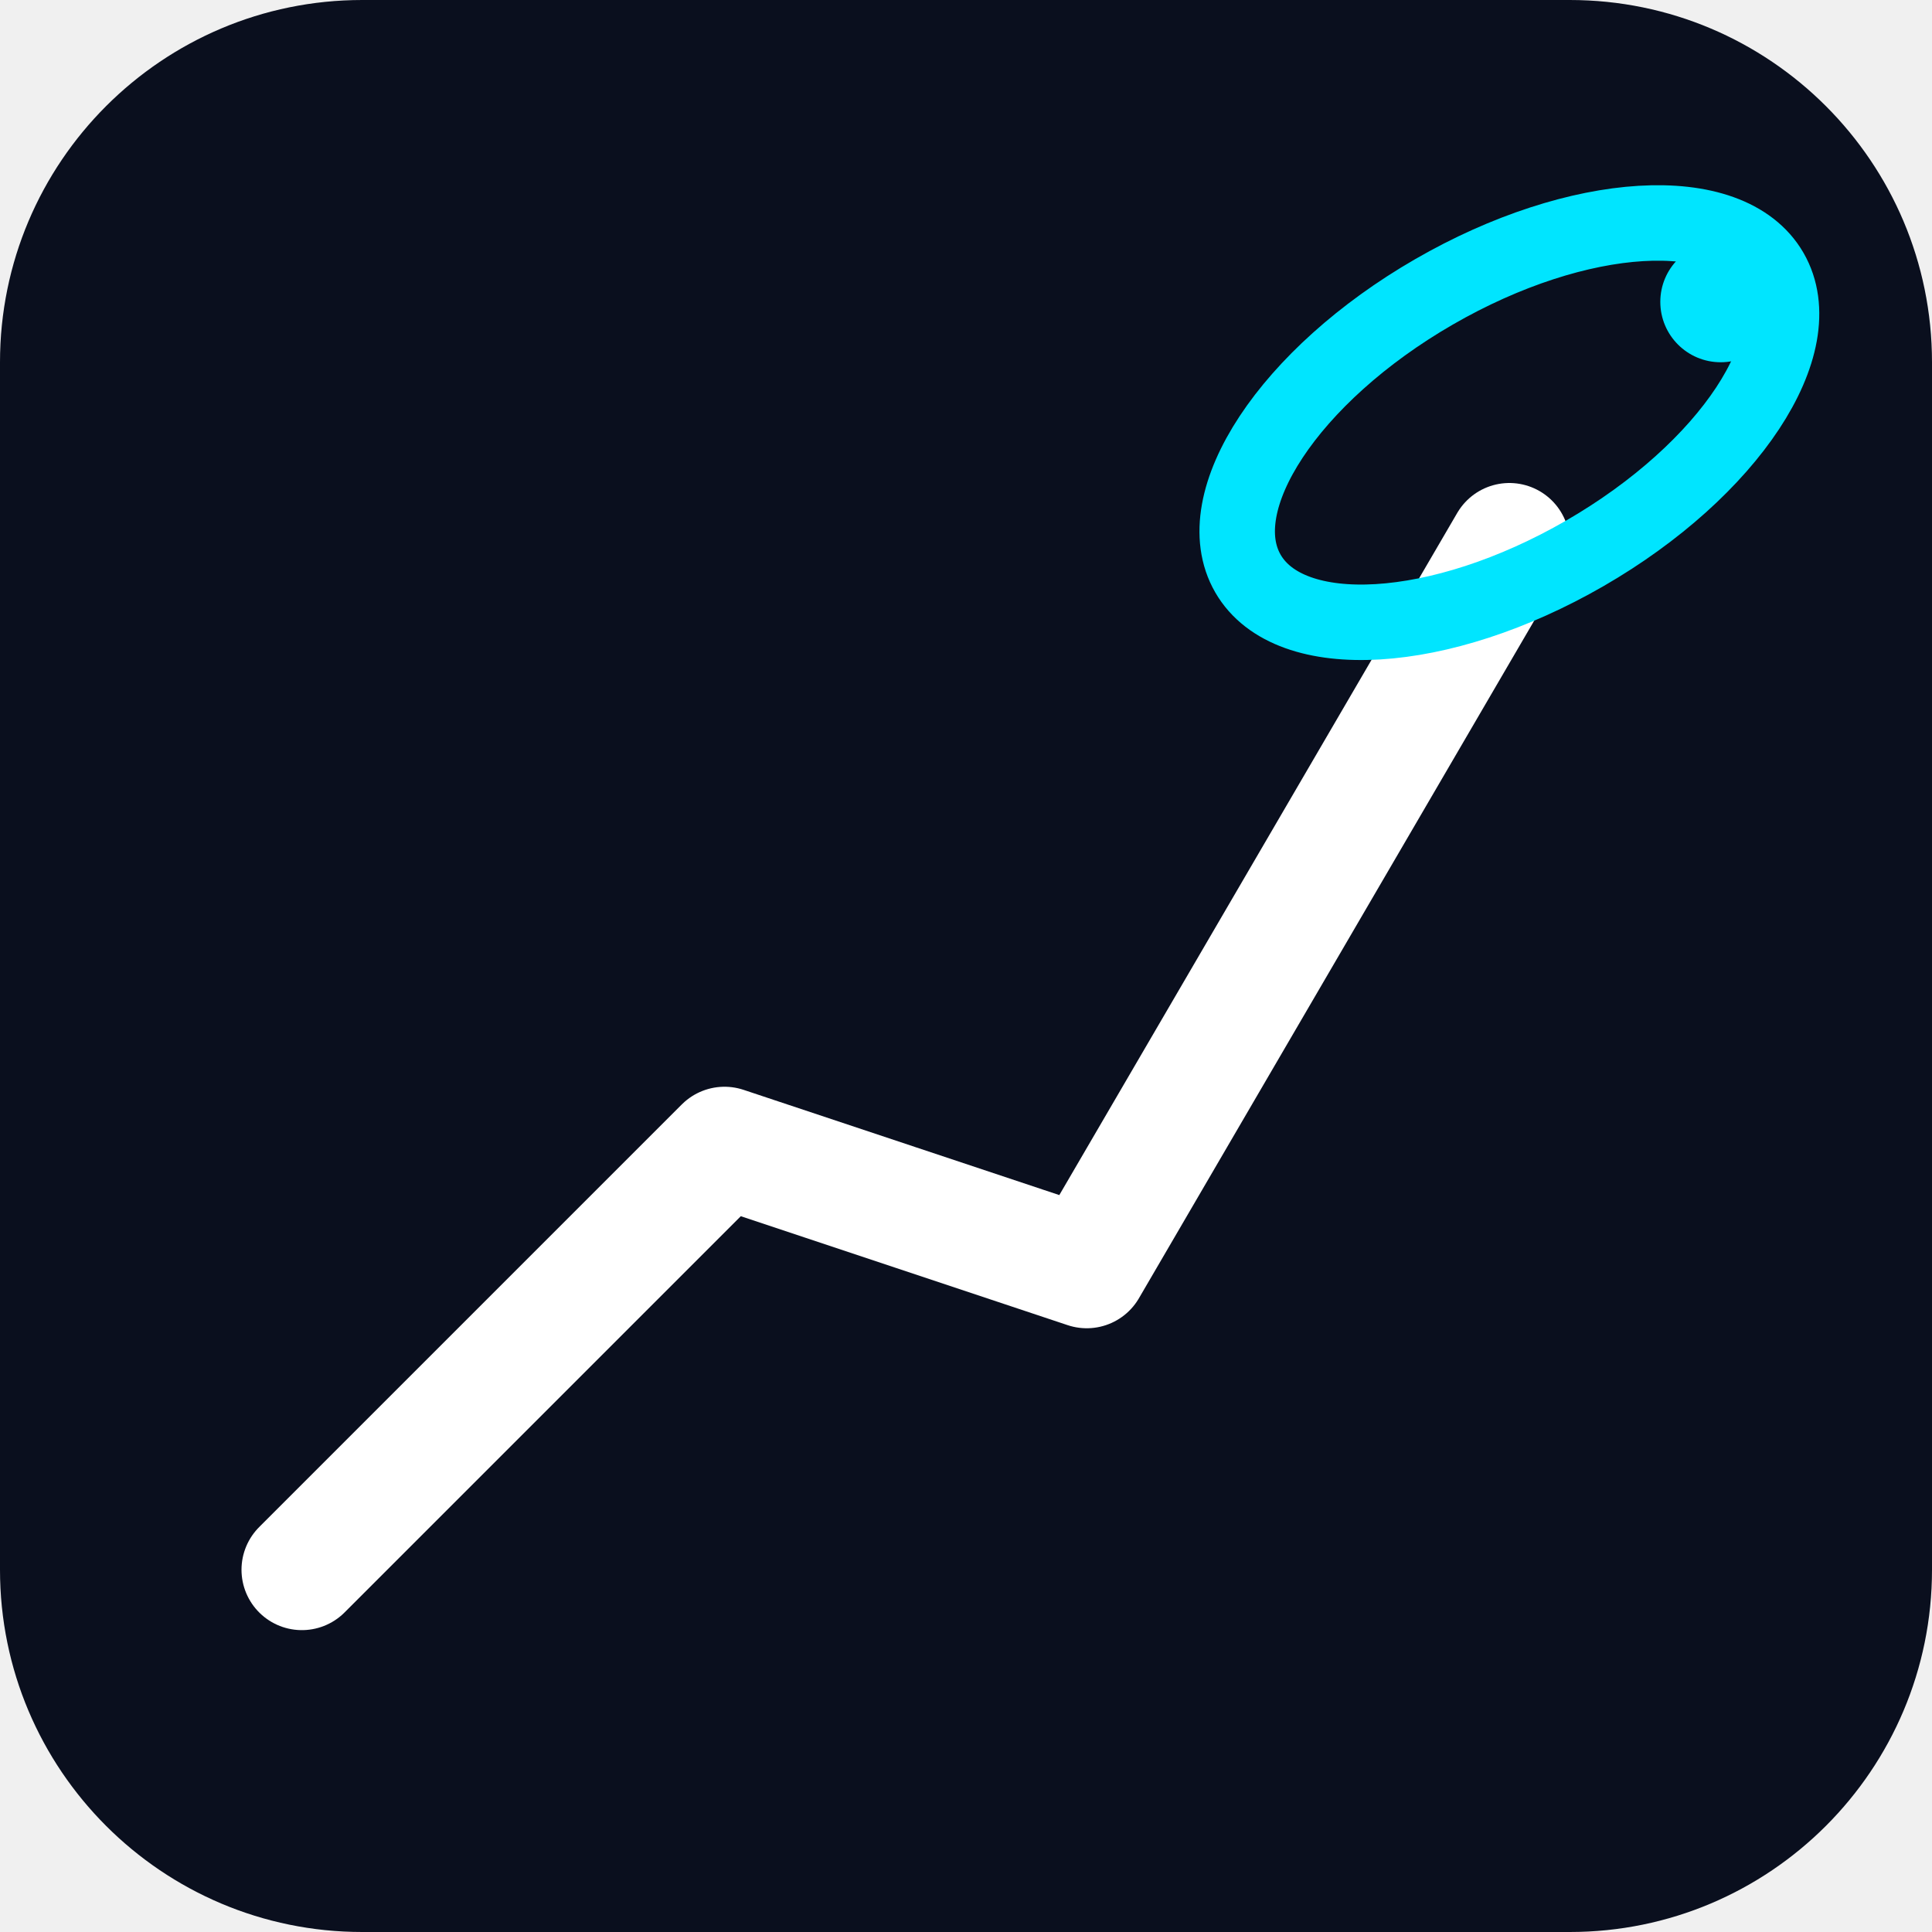
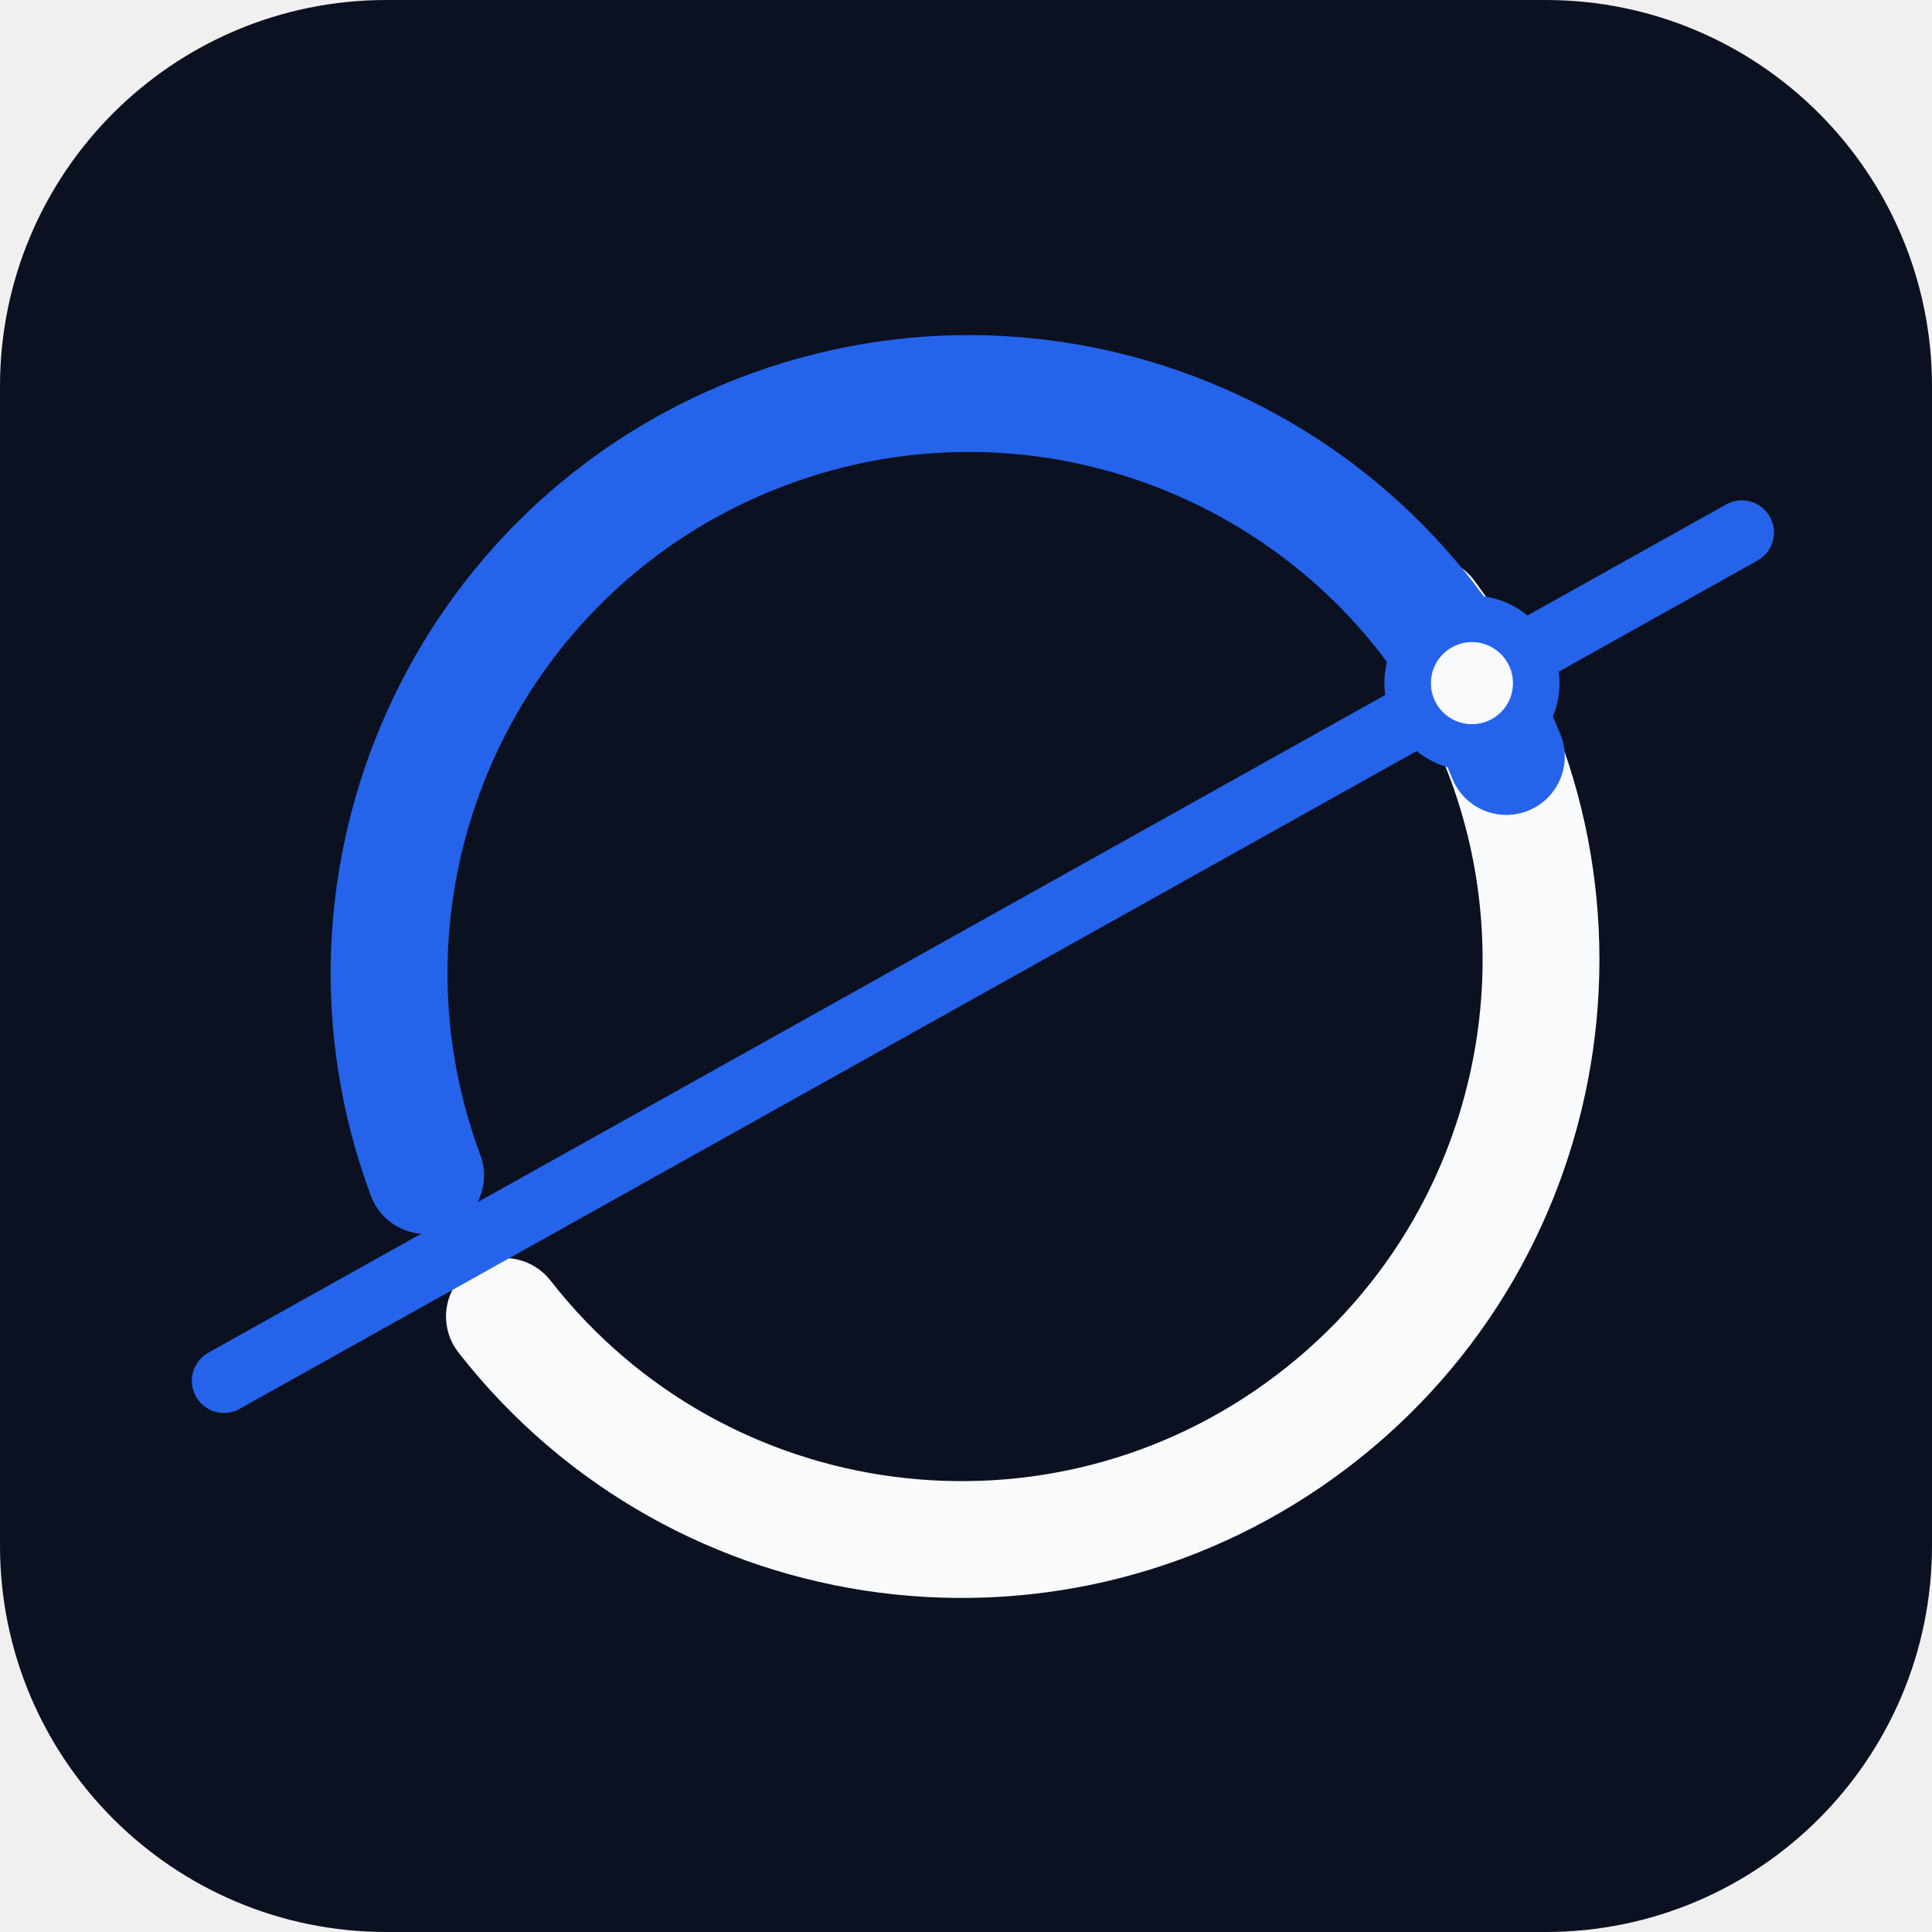
<svg xmlns="http://www.w3.org/2000/svg" viewBox="0 0 64 64" width="64" height="64">
-   <rect width="64" height="64" rx="12" fill="#0A0F1E" />
-   <polyline points="10,52 24,38 36,42 50,18" stroke="#FFFFFF" stroke-width="4" stroke-linecap="round" stroke-linejoin="round" fill="none" />
-   <ellipse cx="50" cy="14" rx="10" ry="5" stroke="#00E5FF" stroke-width="2.5" fill="none" transform="rotate(-30 50 14)" />
-   <circle cx="57" cy="10" r="2" fill="#00E5FF" />
+   <rect width="64" height="64" rx="12.8" fill="#0B1120" />
+   <path d="M 16.71 43.61 A 19.20 19.20 0 0 0 47.29 20.39" stroke="#F8FAFC" stroke-width="3.87" stroke-linecap="round" fill="none" />
+   <path d="M 49.90 25.06 A 19.20 19.20 0 0 0 14.10 38.94" stroke="#2563EB" stroke-width="3.87" stroke-linecap="round" fill="none" />
+   <line x1="7.42" y1="45.74" x2="57.70" y2="17.64" stroke="#2563EB" stroke-width="2.13" stroke-linecap="round" />
+   <circle cx="48.76" cy="22.63" r="2.90" fill="#2563EB" />
+   <circle cx="48.76" cy="22.63" r="1.36" fill="#F8FAFC" />
</svg>
